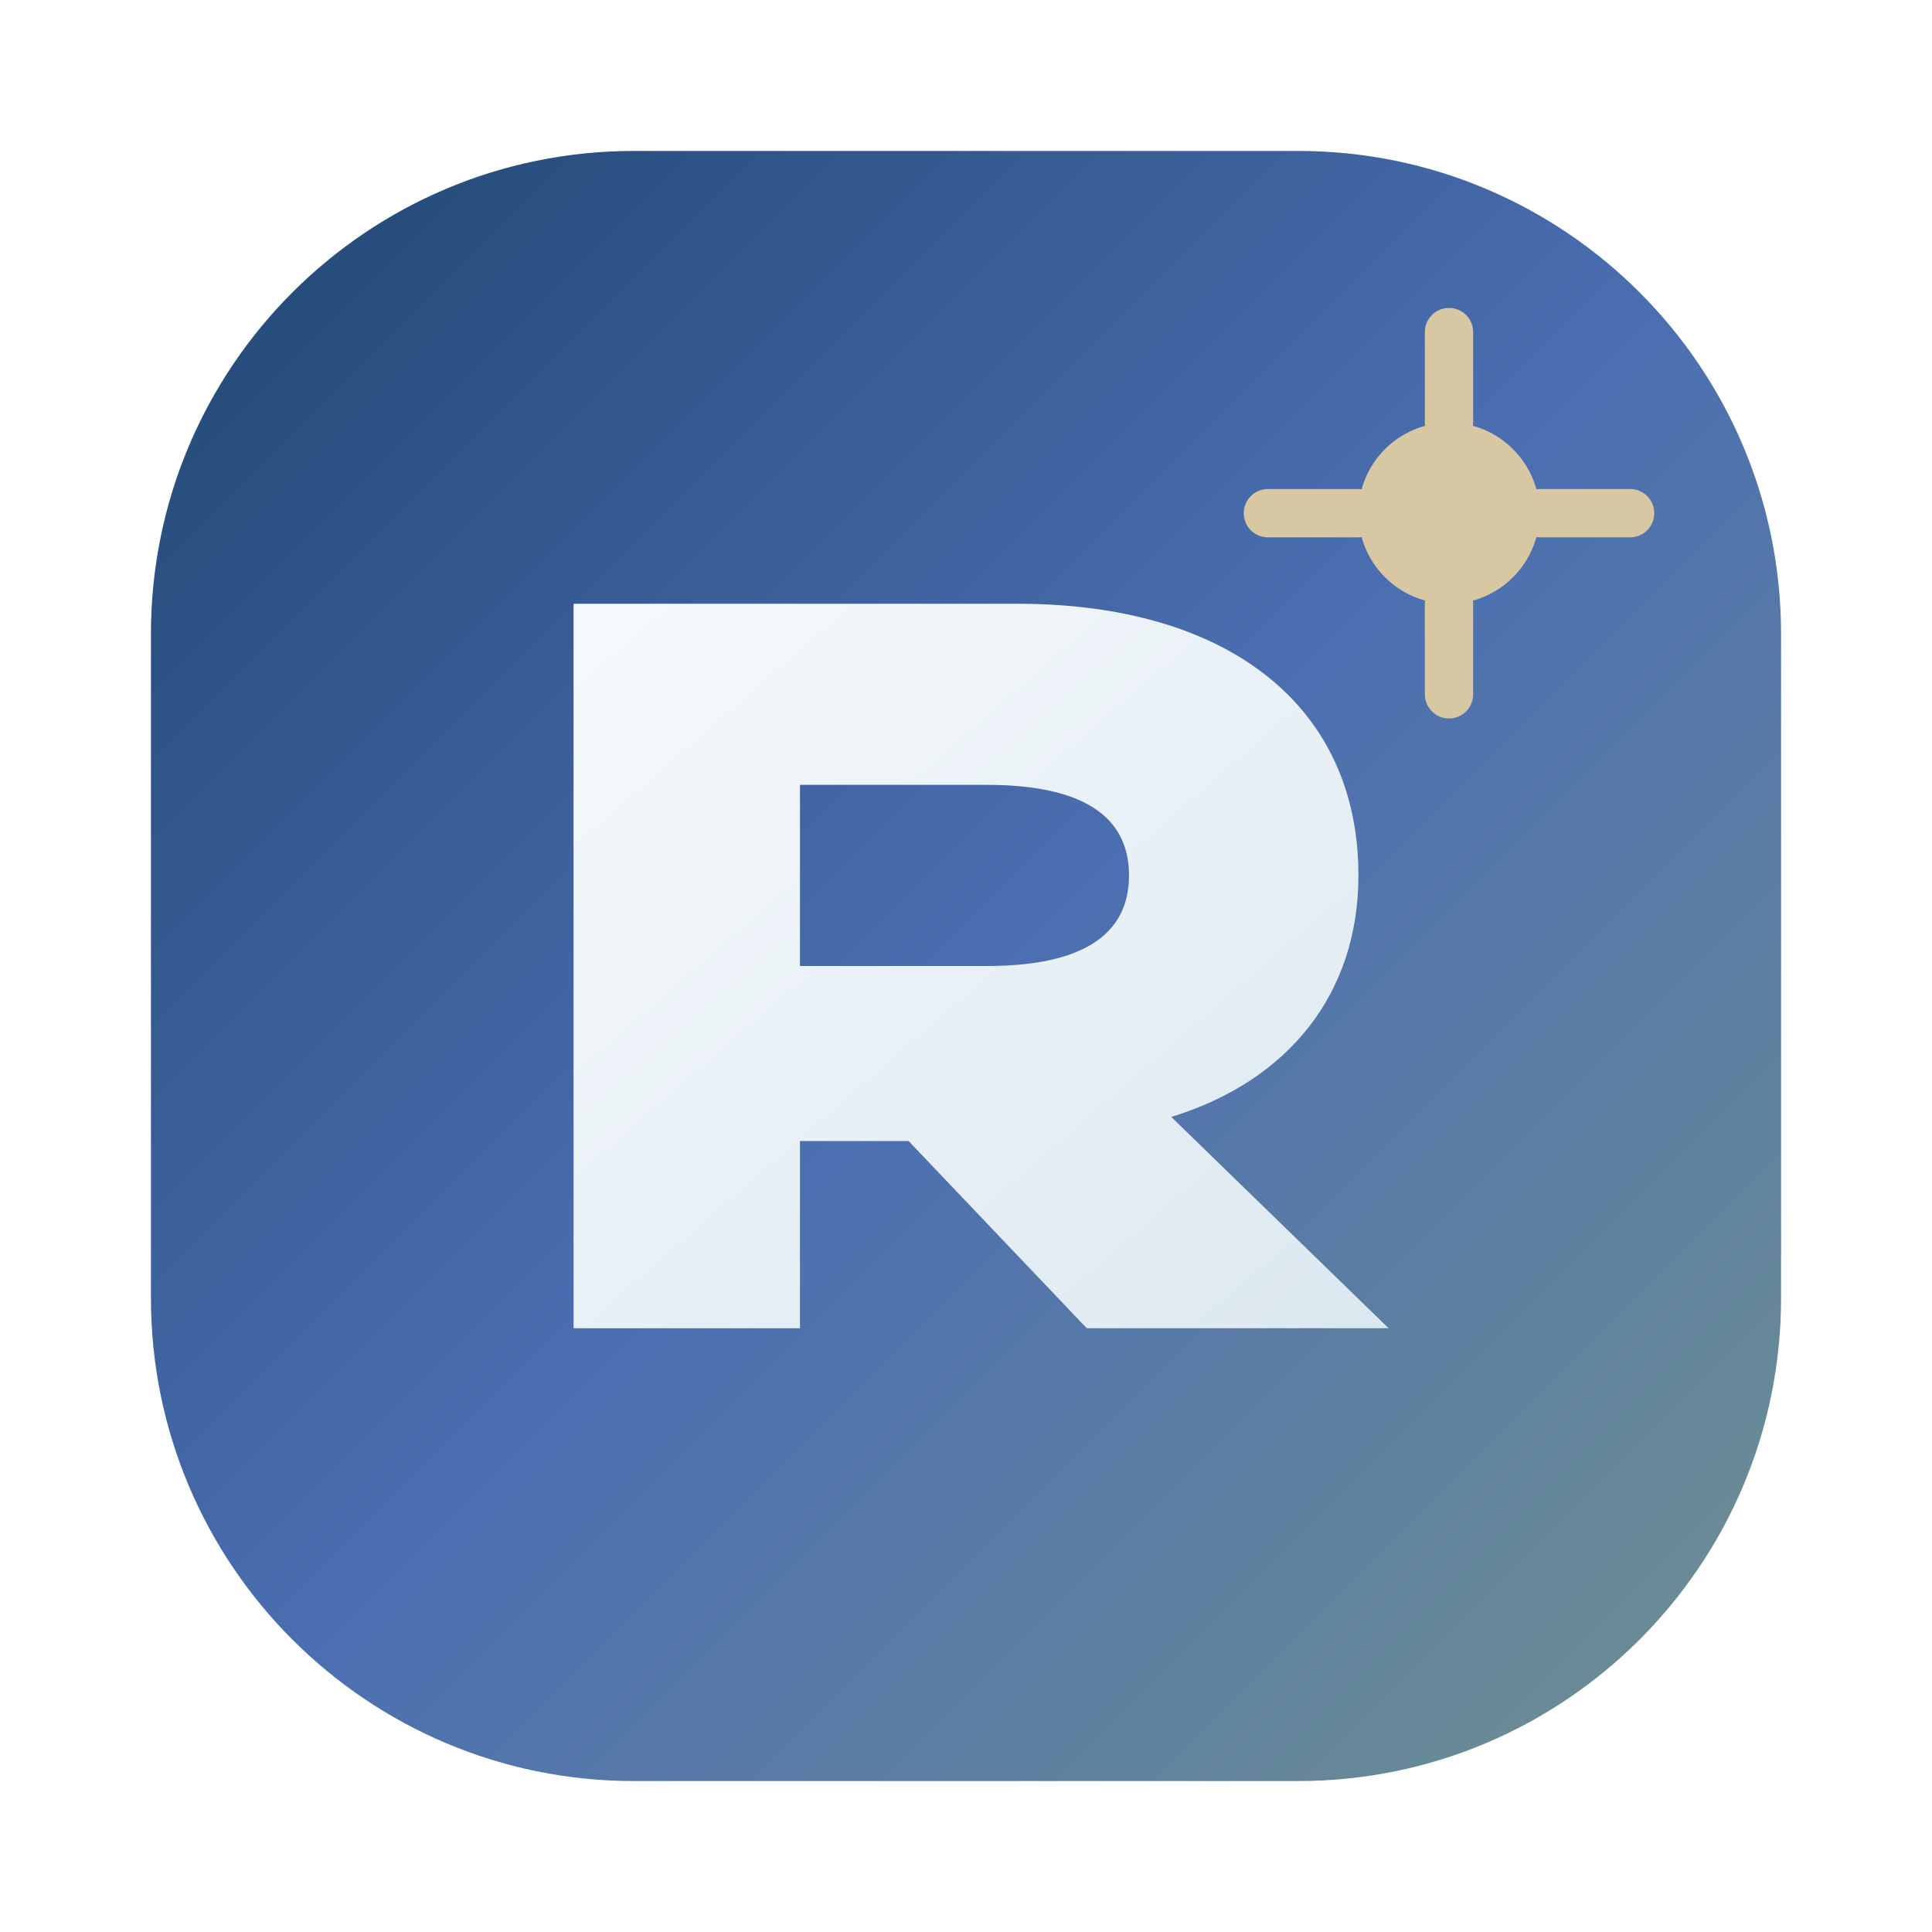
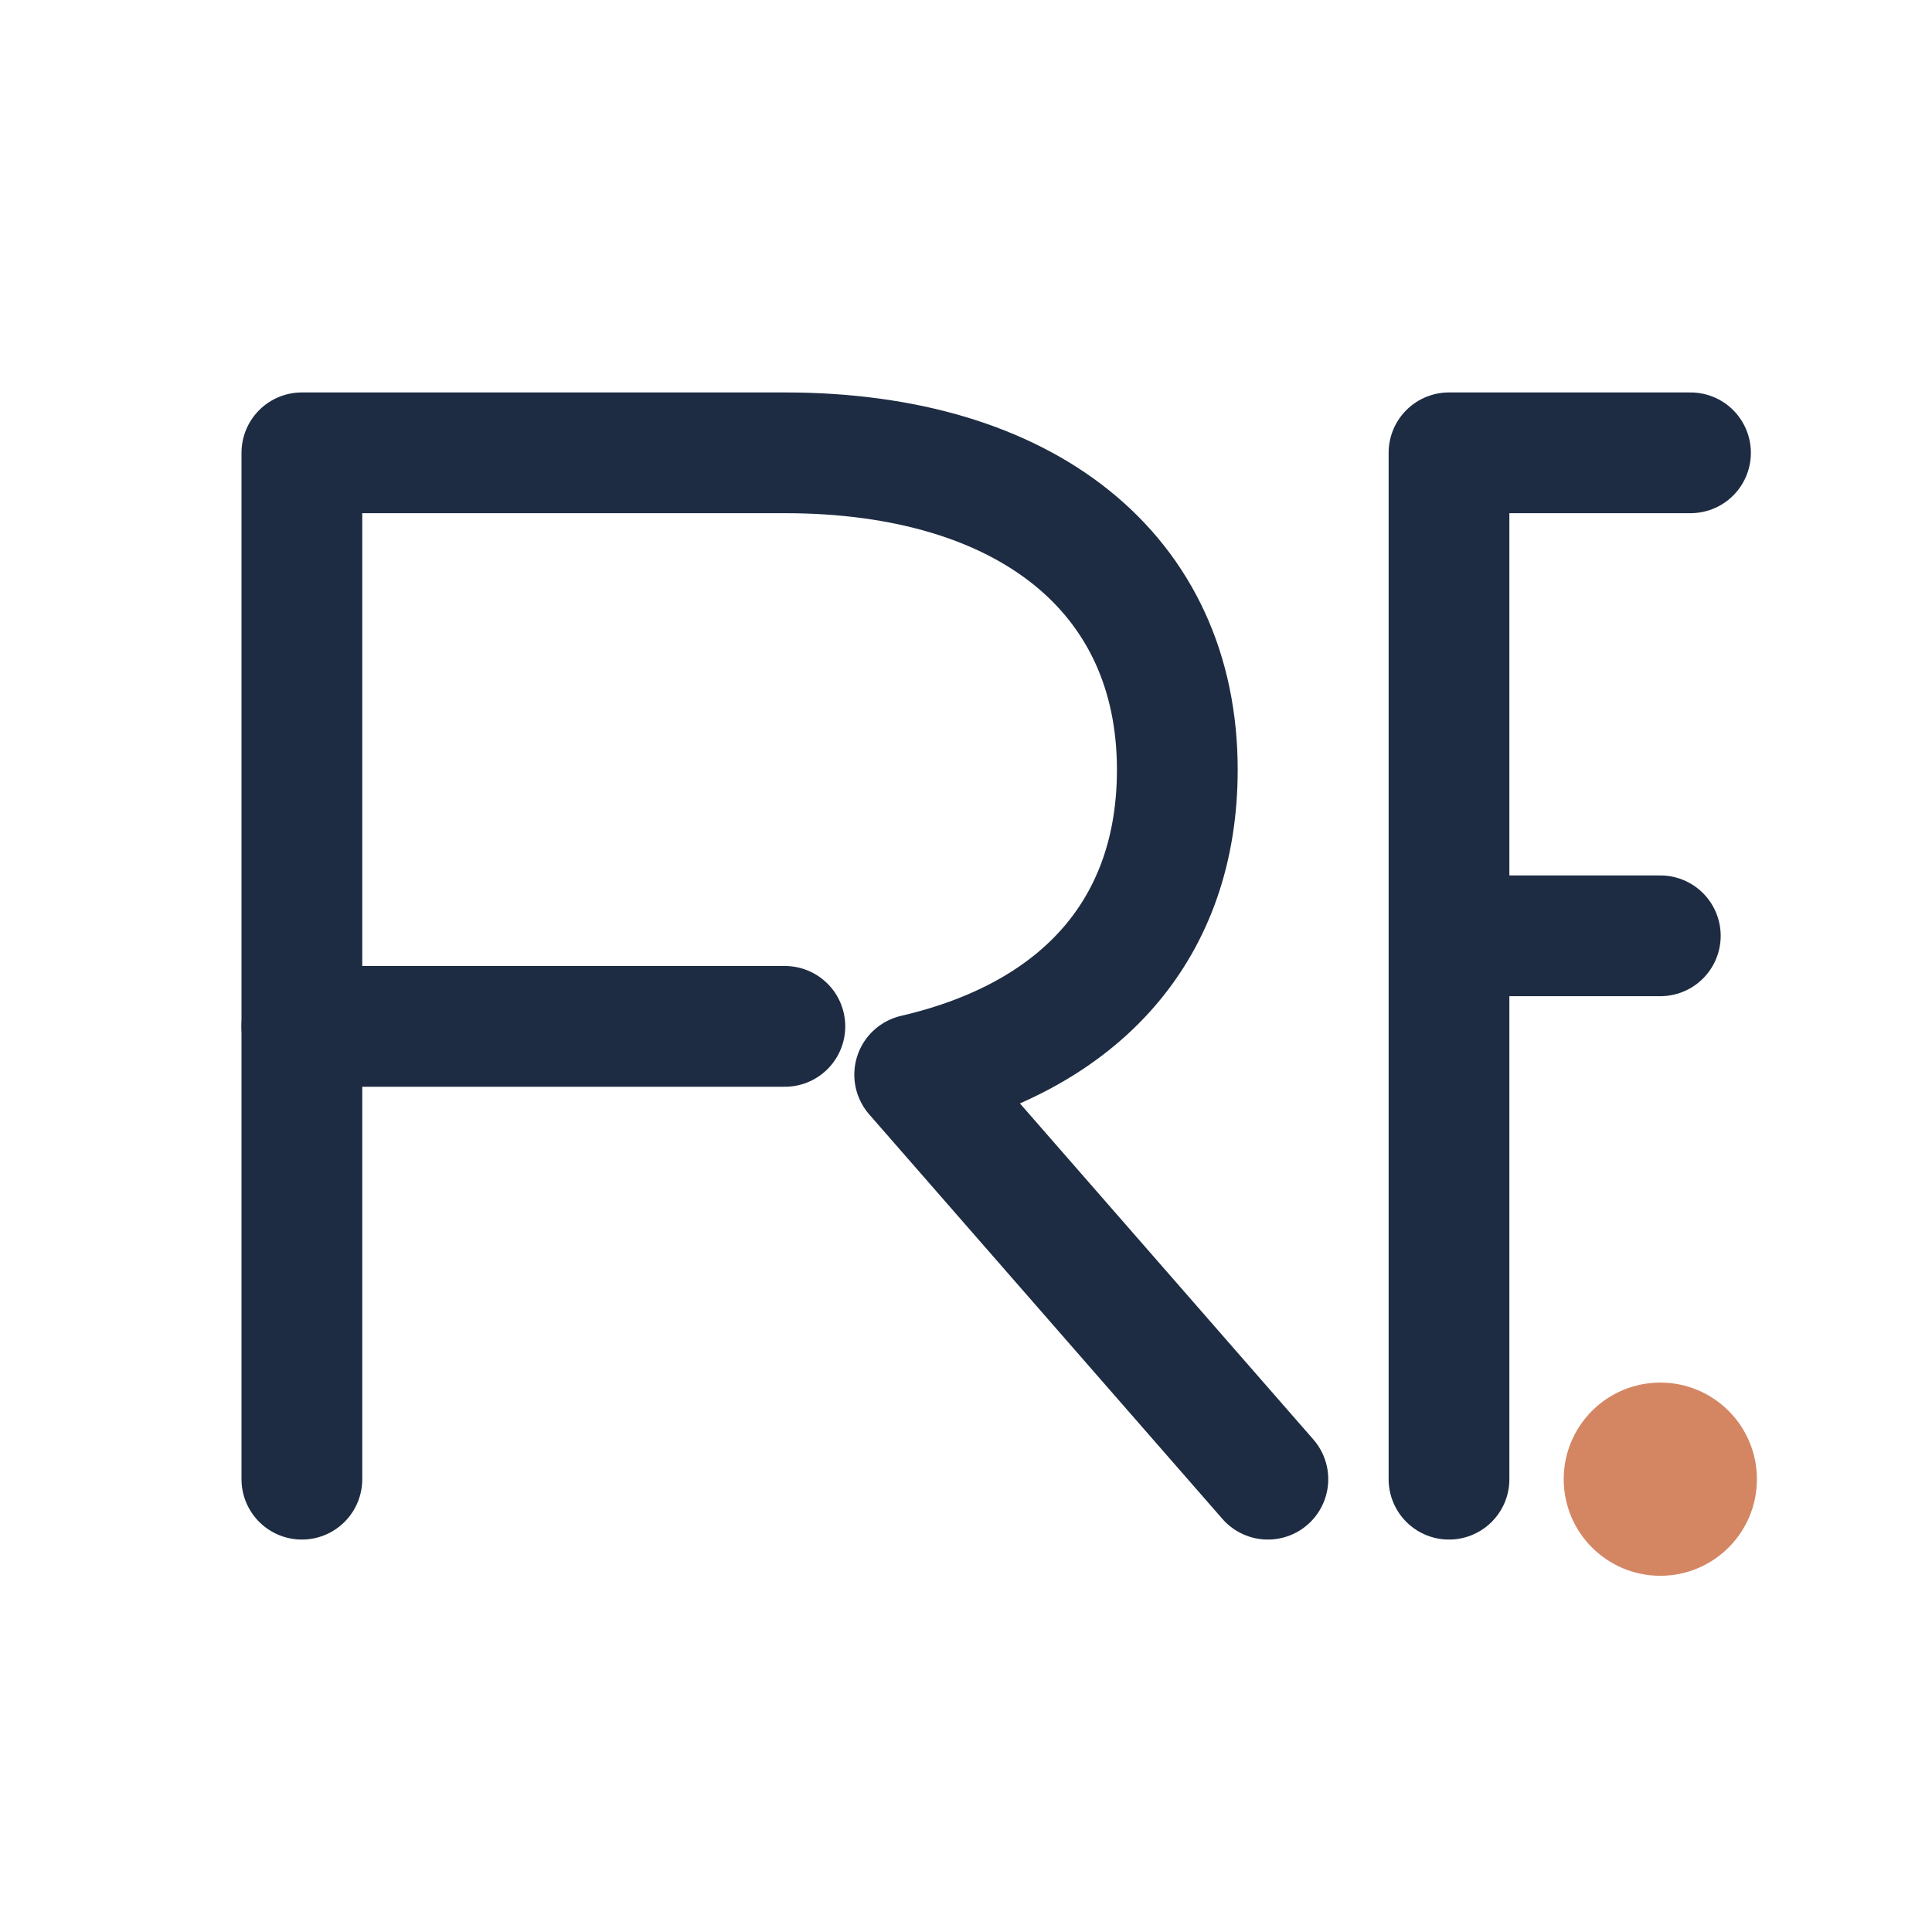
<svg xmlns="http://www.w3.org/2000/svg" viewBox="0 0 64 64" role="img" aria-label="RivalFrame">
-   <defs>
-     <linearGradient id="g" x1="8" y1="8" x2="56" y2="56" gradientUnits="userSpaceOnUse">
-       <stop stop-color="#244a78" />
-       <stop offset=".52" stop-color="#4c6fb2" />
-       <stop offset="1" stop-color="#6c8d93" />
-     </linearGradient>
-     <linearGradient id="h" x1="20" y1="18" x2="46" y2="48" gradientUnits="userSpaceOnUse">
-       <stop stop-color="#f7fafc" />
-       <stop offset="1" stop-color="#d9e6ef" />
-     </linearGradient>
-   </defs>
-   <rect x="5" y="5" width="54" height="54" rx="16" fill="url(#g)" />
-   <path d="M19 44V20h14.7c7 0 11.3 3.4 11.3 9 0 3.9-2.3 6.8-6.2 8l7.2 7H36l-5.9-6.2h-3.6V44H19Zm7.5-12h6.2c3.1 0 4.7-1 4.7-3s-1.6-3-4.7-3h-6.2v6Z" fill="url(#h)" />
-   <circle cx="48" cy="17" r="3" fill="#d7c7a2" />
-   <path d="M48 11v3M48 20v3M42 17h3M51 17h3" stroke="#d7c7a2" stroke-width="1.6" stroke-linecap="round" />
+   <g fill="none" stroke="#1d2c42" stroke-width="4" stroke-linecap="round" stroke-linejoin="round">
+     <path d="M10 49V15h16c8 0 13 4 13 10.5 0 5.2-3.1 8.8-8.7 10.1L42 49" />
+     <path d="M10 34h16" />
+     <path d="M48 15v34M48 15h8M48 31h7" />
+   </g>
+   <circle cx="55" cy="49" r="3.2" fill="#d48663" />
</svg>
